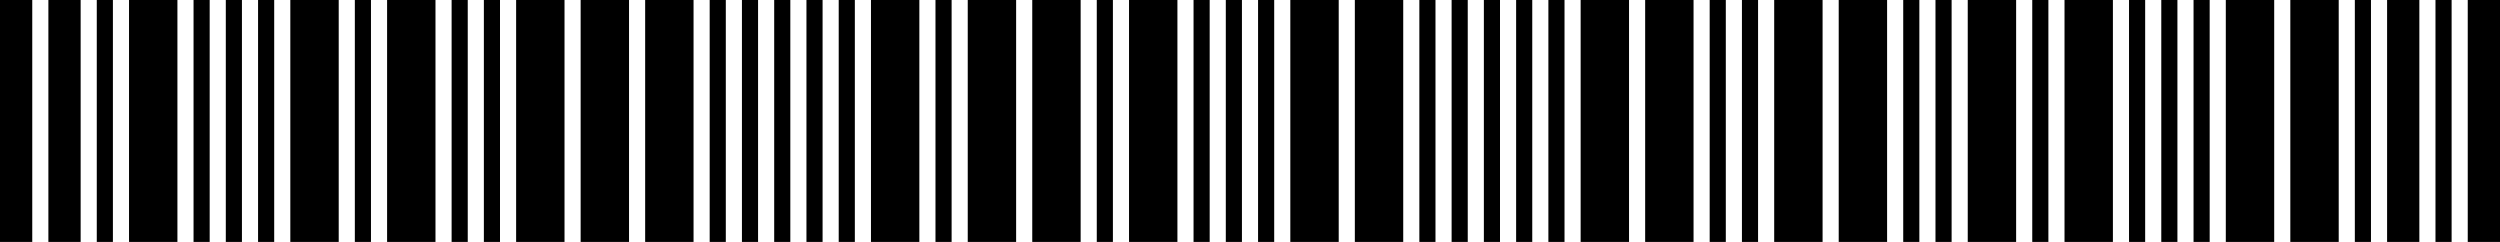
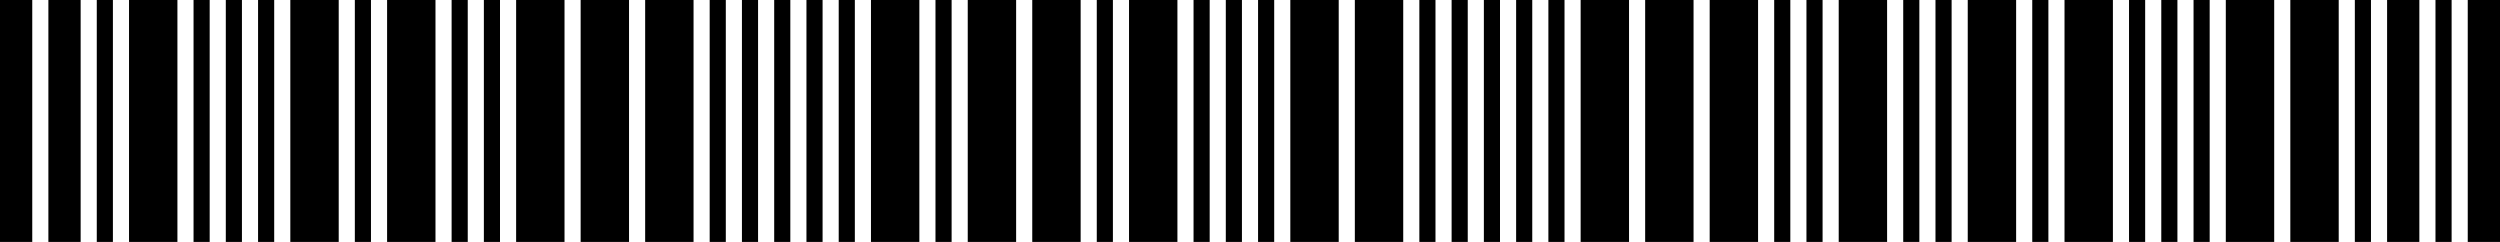
<svg xmlns="http://www.w3.org/2000/svg" width="310" height="30" viewBox="0 0 310 30" version="1.1">
  <g id="bars" fill="black" stroke="none">
    <rect x="0" y="0" width="4" height="30" />
    <rect x="6" y="0" width="4" height="30" />
    <rect x="12" y="0" width="2" height="30" />
    <rect x="16" y="0" width="6" height="30" />
    <rect x="24" y="0" width="2" height="30" />
    <rect x="28" y="0" width="2" height="30" />
    <rect x="32" y="0" width="2" height="30" />
    <rect x="36" y="0" width="6" height="30" />
    <rect x="44" y="0" width="2" height="30" />
    <rect x="48" y="0" width="6" height="30" />
    <rect x="56" y="0" width="2" height="30" />
    <rect x="60" y="0" width="2" height="30" />
    <rect x="64" y="0" width="6" height="30" />
    <rect x="72" y="0" width="6" height="30" />
    <rect x="80" y="0" width="6" height="30" />
    <rect x="88" y="0" width="2" height="30" />
    <rect x="92" y="0" width="2" height="30" />
    <rect x="96" y="0" width="2" height="30" />
    <rect x="100" y="0" width="2" height="30" />
    <rect x="104" y="0" width="2" height="30" />
    <rect x="108" y="0" width="6" height="30" />
    <rect x="116" y="0" width="2" height="30" />
    <rect x="120" y="0" width="6" height="30" />
    <rect x="128" y="0" width="6" height="30" />
    <rect x="136" y="0" width="2" height="30" />
    <rect x="140" y="0" width="6" height="30" />
    <rect x="148" y="0" width="2" height="30" />
    <rect x="152" y="0" width="2" height="30" />
    <rect x="156" y="0" width="2" height="30" />
    <rect x="160" y="0" width="6" height="30" />
    <rect x="168" y="0" width="6" height="30" />
    <rect x="176" y="0" width="2" height="30" />
    <rect x="180" y="0" width="2" height="30" />
    <rect x="184" y="0" width="2" height="30" />
    <rect x="188" y="0" width="2" height="30" />
    <rect x="192" y="0" width="2" height="30" />
    <rect x="196" y="0" width="6" height="30" />
    <rect x="204" y="0" width="6" height="30" />
-     <rect x="212" y="0" width="2" height="30" />
-     <rect x="216" y="0" width="2" height="30" />
-     <rect x="220" y="0" width="6" height="30" />
+     <rect x="212" y="0" width="6" height="30" />
+     <rect x="220" y="0" width="2" height="30" />
+     <rect x="224" y="0" width="2" height="30" />
    <rect x="228" y="0" width="6" height="30" />
    <rect x="236" y="0" width="2" height="30" />
    <rect x="240" y="0" width="2" height="30" />
    <rect x="244" y="0" width="6" height="30" />
    <rect x="252" y="0" width="2" height="30" />
    <rect x="256" y="0" width="6" height="30" />
    <rect x="264" y="0" width="2" height="30" />
    <rect x="268" y="0" width="2" height="30" />
    <rect x="272" y="0" width="2" height="30" />
    <rect x="276" y="0" width="6" height="30" />
    <rect x="284" y="0" width="6" height="30" />
    <rect x="292" y="0" width="2" height="30" />
    <rect x="296" y="0" width="4" height="30" />
    <rect x="302" y="0" width="2" height="30" />
    <rect x="306" y="0" width="4" height="30" />
  </g>
</svg>
